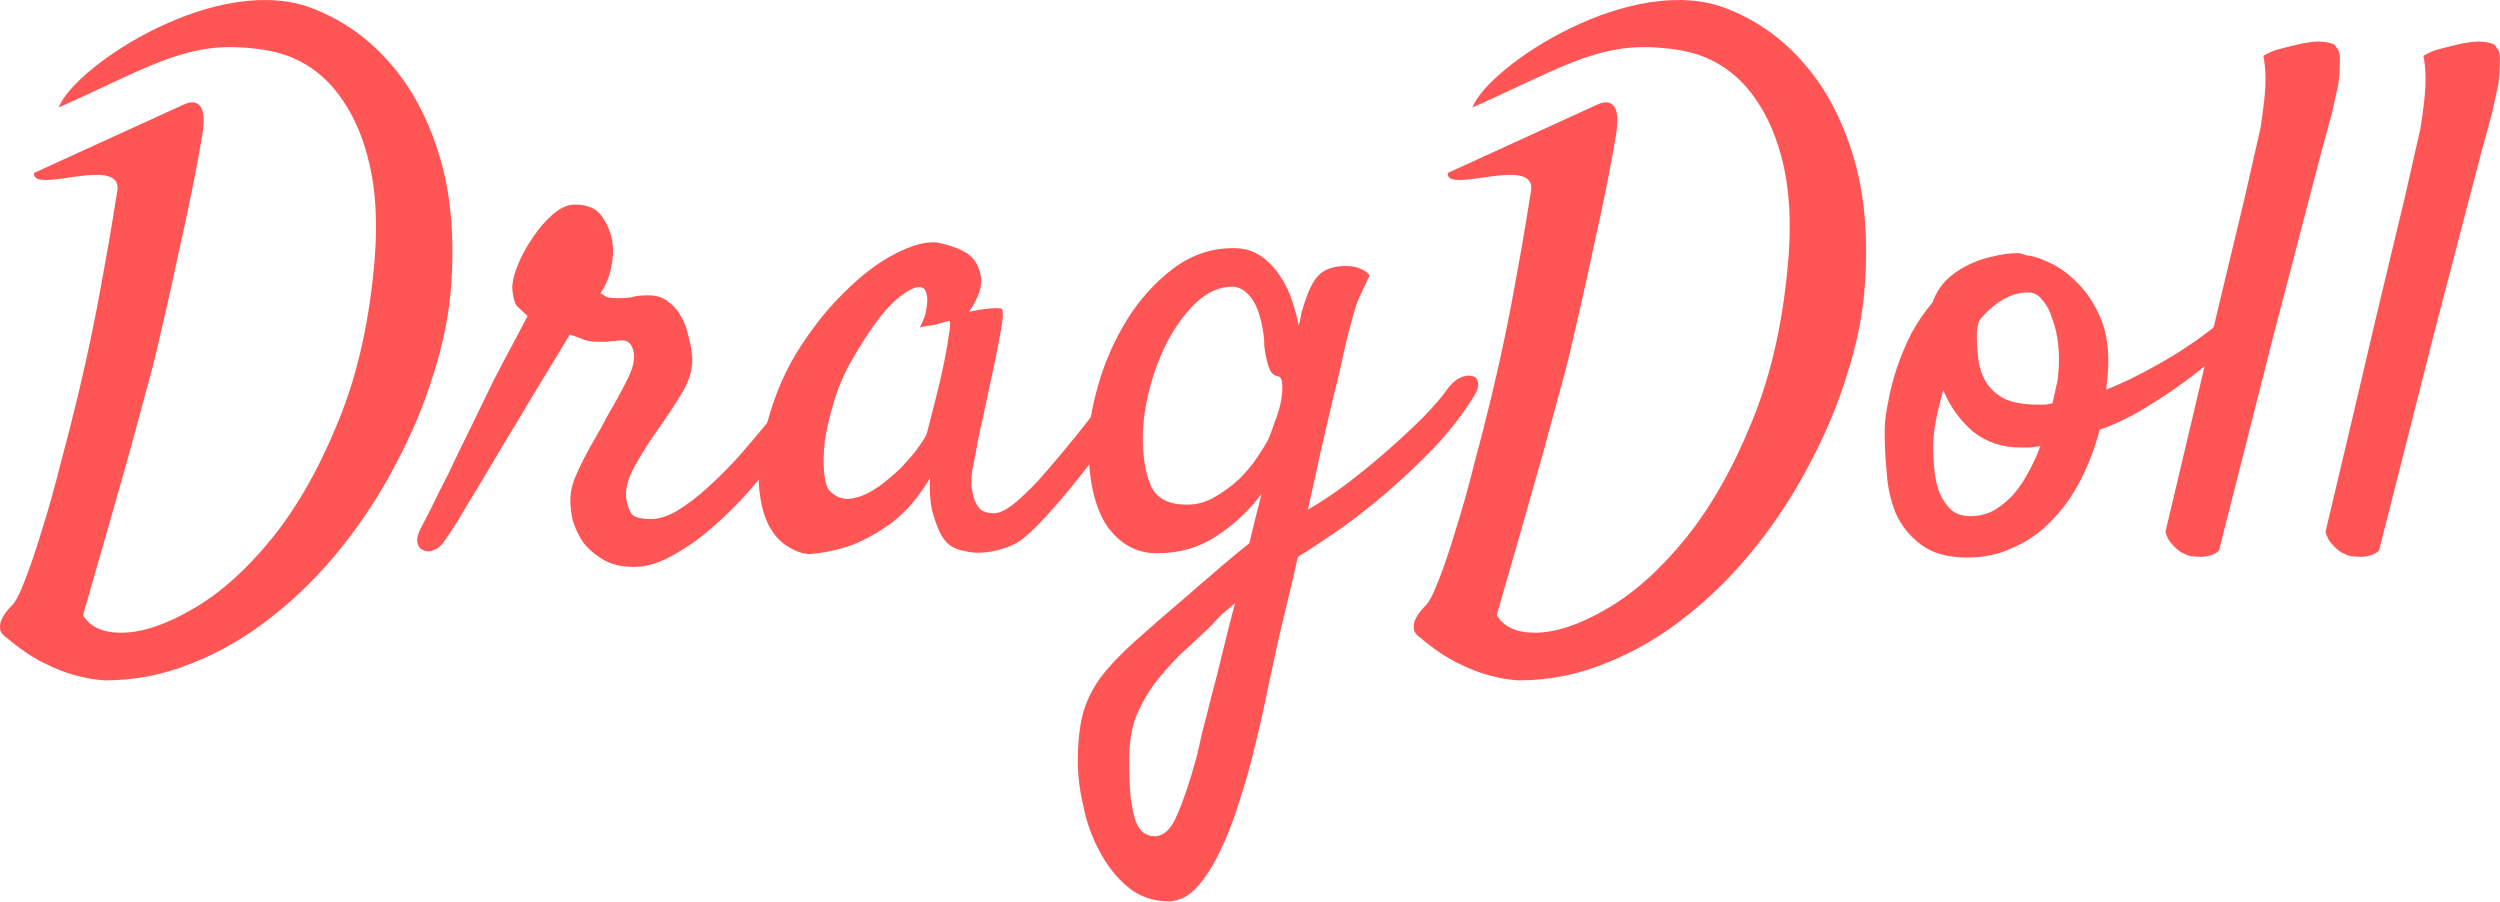
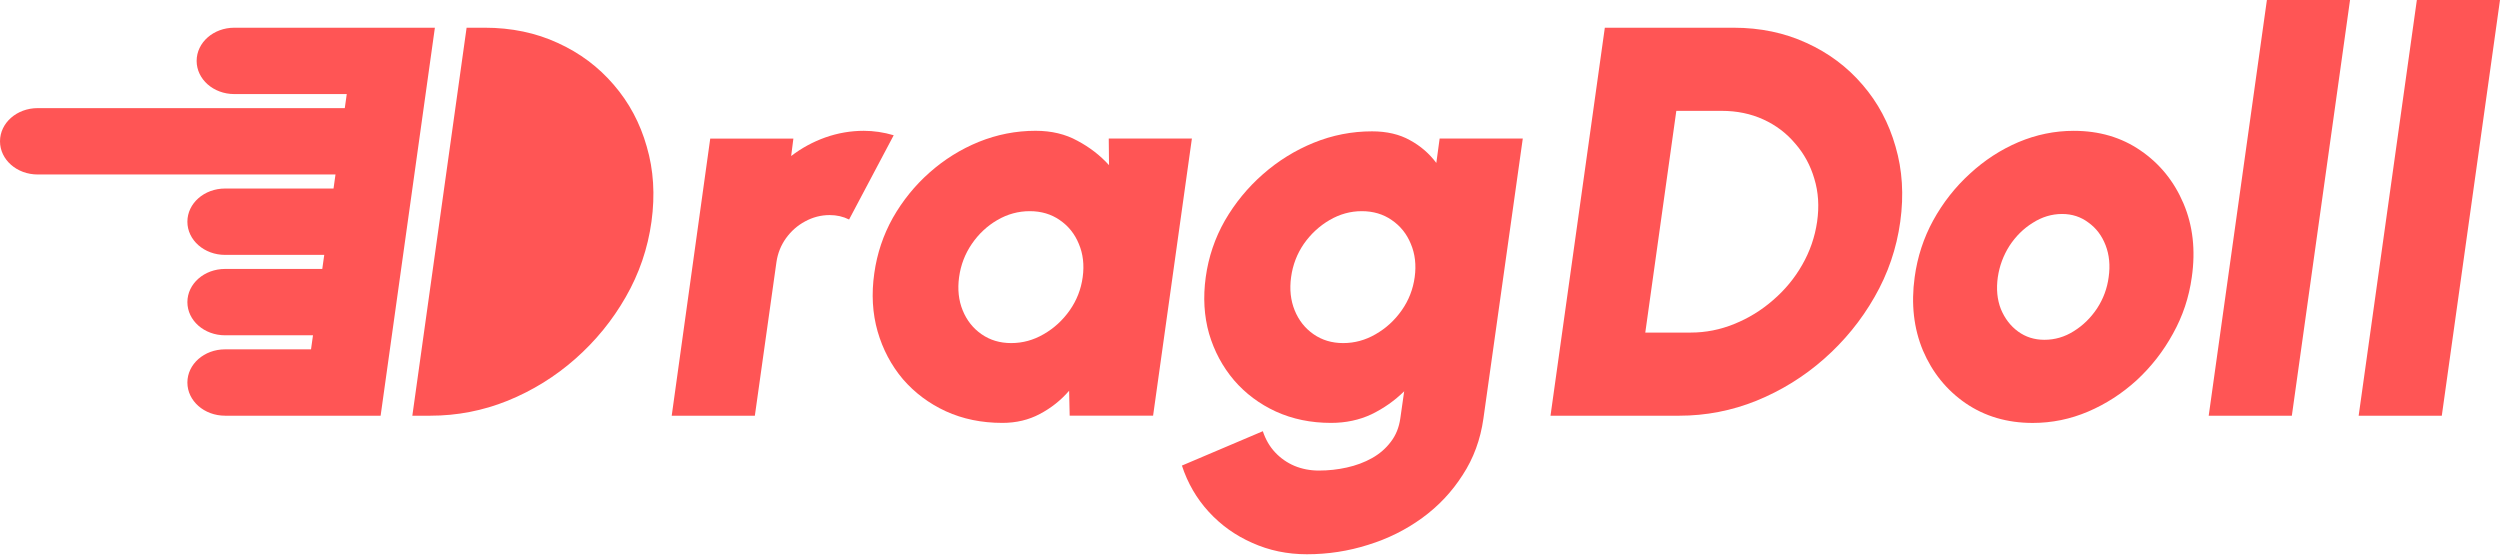
- <svg xmlns="http://www.w3.org/2000/svg" width="1138.8" height="410.56" version="1.1" viewBox="0 0 301.31 108.63">
-   <g transform="translate(-120.28 -13.42)">
-     <g transform="translate(.34956 .31152)" fill="#f55">
-       <g stroke-width=".265">
-         <path d="m400.21 77.207q3.79-15.934 6.029-25.58 2.325-9.646 3.531-14.728 1.378-6.029 1.895-8.354 0.258-1.636 0.431-3.187 0.172-1.378 0.172-2.842 0-1.464-0.258-2.67 0.689-0.431 1.464-0.689 0.861-0.258 1.636-0.431 0.947-0.258 1.895-0.431t1.723-0.172q0.689 0 1.292 0.172 0.603 0.086 0.775 0.517 0.517 0.431 0.431 1.722 0 1.292-0.172 2.67-0.345 1.636-0.775 3.531-1.034 3.704-2.842 10.68-1.55 5.943-4.22 16.192-2.584 10.249-6.546 25.838-0.431 0.431-1.034 0.603-0.603 0.172-1.12 0.172-0.603 0-1.292-0.086-0.603-0.172-1.206-0.517-0.517-0.345-1.034-0.947-0.517-0.517-0.775-1.464z" />
-         <path d="m380.92 77.207q3.79-15.934 6.029-25.58 2.325-9.646 3.531-14.728 1.378-6.029 1.895-8.354 0.258-1.636 0.431-3.187 0.172-1.378 0.172-2.842 0-1.464-0.258-2.67 0.689-0.431 1.464-0.689 0.861-0.258 1.636-0.431 0.947-0.258 1.895-0.431t1.723-0.172q0.689 0 1.292 0.172 0.603 0.086 0.775 0.517 0.517 0.431 0.431 1.722 0 1.292-0.172 2.67-0.345 1.636-0.775 3.531-1.034 3.704-2.842 10.68-1.55 5.943-4.22 16.192-2.584 10.249-6.546 25.838-0.431 0.431-1.034 0.603-0.603 0.172-1.12 0.172-0.603 0-1.292-0.086-0.603-0.172-1.206-0.517-0.517-0.345-1.034-0.947-0.517-0.517-0.775-1.464z" />
-         <path d="m373 64.891q-0.861 3.273-2.325 6.115-1.464 2.842-3.531 4.909-1.981 2.067-4.565 3.187-2.498 1.206-5.512 1.206-3.531 0-5.598-1.55-1.981-1.464-3.014-3.704-0.947-2.239-1.12-4.909-0.258-2.67-0.258-4.995 0-1.636 0.431-3.617 0.345-1.981 1.034-4.048t1.723-4.134q1.12-2.067 2.584-3.79 0.517-1.464 1.55-2.584 1.12-1.12 2.498-1.809 1.464-0.775 3.101-1.12 1.636-0.431 3.187-0.431 0.258 0 0.431 0.086 0.258 0.086 0.517 0.172 1.12 0.086 2.756 0.861 1.723 0.775 3.273 2.325 1.636 1.55 2.756 3.962 1.12 2.325 1.12 5.684 0 0.689-0.086 1.722-0.086 0.947-0.172 1.636 1.981-0.775 4.134-1.895 2.153-1.12 4.134-2.325 2.067-1.292 3.79-2.584 1.722-1.292 2.756-2.325 0.861-0.775 1.464-0.861 0.603-0.086 0.861 0.345 0.258 0.431 0.086 1.206-0.172 0.775-0.947 1.722-0.431 0.517-2.239 2.067-1.723 1.55-4.134 3.359-2.412 1.809-5.254 3.531-2.842 1.722-5.426 2.584zm-14.556-13.091q-0.258 0.775-0.258 1.636 0 1.378 0.172 2.928 0.172 1.464 0.861 2.67t2.153 2.067q1.55 0.775 4.22 0.775 0.431 0 0.861 0 0.431-0.086 0.861-0.172 0.258-1.12 0.431-1.981 0.258-0.947 0.258-1.636 0.172-1.636 0-3.359-0.172-1.722-0.689-3.101-0.431-1.464-1.206-2.325-0.689-0.947-1.723-0.947-1.636 0-3.187 0.947-1.464 0.861-2.756 2.498zm-5.512 15.158q0 1.55 0.172 3.101 0.172 1.464 0.689 2.67 0.517 1.12 1.378 1.895 0.861 0.689 2.239 0.689 1.55 0 2.842-0.689 1.292-0.775 2.325-1.895 1.034-1.206 1.809-2.67 0.861-1.55 1.464-3.187-0.603 0.086-1.206 0.172-0.517 0-1.206 0-3.273 0-5.684-1.895-2.325-1.981-3.617-4.995-0.517 1.809-0.861 3.531-0.345 1.722-0.345 3.273z" />
-       </g>
-       <path d="m291.13 89.984c-0.53-0.354-0.796-0.737-0.796-1.149-0.059-0.413 0.029-0.825 0.265-1.238 0.236-0.471 0.589-0.943 1.061-1.414 0.471-0.413 1.031-1.473 1.68-3.182 0.648-1.65 1.326-3.654 2.033-6.011 0.766-2.416 1.503-5.039 2.21-7.867 0.766-2.829 1.473-5.598 2.122-8.309 0.648-2.711 1.208-5.215 1.679-7.514s0.825-4.125 1.061-5.481c0.295-1.65 0.619-3.447 0.972-5.392 0.295-1.709 0.619-3.683 0.972-5.923 1.29-5.107-10.263 0.217-9.969-2.552l18.013-8.232c1.002-0.471 1.709-0.354 2.122 0.354 0.413 0.648 0.413 2.033 0 4.155-0.177 1.061-0.501 2.799-0.972 5.215-0.471 2.357-1.031 4.98-1.679 7.867-0.589 2.829-1.238 5.746-1.945 8.751-0.648 2.947-1.296 5.569-1.945 7.867-0.589 2.18-1.267 4.685-2.033 7.514-1.355 4.832-3.241 11.433-5.657 19.801 0.825 1.414 2.357 2.122 4.597 2.122 2.475 0 5.333-0.943 8.575-2.829 3.3-1.886 6.482-4.715 9.547-8.486 3.064-3.772 5.746-8.486 8.044-14.143 2.357-5.716 3.83-12.376 4.42-19.978 0.295-4.125 0.088-7.75-0.619-10.873-0.707-3.123-1.797-5.746-3.271-7.867-1.414-2.122-3.182-3.713-5.304-4.773-2.063-1.061-4.366-1.435-6.895-1.591-7.165-0.441-11.941 2.755-22.033 7.238 1.982-5.098 19.477-16.563 30.873-11.835 3.536 1.414 6.571 3.595 9.105 6.541 2.593 2.947 4.567 6.659 5.923 11.138 1.355 4.42 1.827 9.606 1.414 15.558-0.236 3.418-0.943 6.983-2.122 10.696-1.12 3.654-2.622 7.248-4.508 10.784-1.827 3.536-4.007 6.895-6.541 10.077-2.534 3.182-5.304 5.952-8.309 8.309-3.006 2.416-6.217 4.302-9.635 5.657-3.418 1.414-6.954 2.122-10.608 2.122-1.12-0.059-2.328-0.265-3.624-0.619-1.12-0.295-2.387-0.796-3.801-1.503-1.414-0.707-2.888-1.709-4.42-3.006z" stroke-width=".194" />
-       <g stroke-width=".265">
-         <path d="m273.86 90.902q-0.431 2.067-1.12 5.168-0.603 3.101-1.464 6.546-0.775 3.445-1.895 6.804-1.034 3.445-2.325 6.115-1.292 2.756-2.842 4.479t-3.445 1.723q-2.842 0-4.909-1.723-1.981-1.636-3.359-4.22-1.378-2.498-1.981-5.426-0.689-2.928-0.689-5.426 0-3.445 0.603-5.771 0.603-2.239 2.067-4.306 1.55-2.067 4.134-4.393 2.584-2.325 6.632-5.771 1.981-1.722 3.79-3.273 1.809-1.55 3.445-2.842 0.431-1.722 0.775-3.187 0.431-1.55 0.689-2.756-2.239 3.014-5.426 5.082-3.101 2.067-7.149 2.067-3.704 0-6.029-3.273-2.239-3.359-2.239-9.819 0-3.187 1.206-7.321 1.206-4.134 3.445-7.752t5.512-6.115 7.321-2.498q1.895 0 3.273 0.947 1.378 0.947 2.325 2.412 0.947 1.378 1.464 3.014 0.517 1.55 0.775 2.928 0.172-0.517 0.258-1.034 0.086-0.603 0.258-1.034 0.861-2.928 1.895-3.962 1.12-1.12 3.273-1.12 1.206 0 1.981 0.431 0.861 0.431 0.861 0.775-0.431 0.947-0.689 1.464t-0.517 1.12q-0.258 0.517-0.517 1.378-0.258 0.861-0.689 2.498-0.172 0.603-0.689 2.842-0.431 2.153-1.206 5.168-0.689 3.014-1.55 6.632-0.775 3.617-1.55 7.062 2.412-1.378 4.995-3.359t4.909-4.048 4.134-3.876q1.809-1.895 2.67-3.101 0.689-1.034 1.55-1.464 0.861-0.431 1.464-0.258 0.689 0.086 0.775 0.775 0.172 0.603-0.517 1.722-1.981 3.187-4.823 6.201-2.842 2.928-5.857 5.512-2.928 2.498-5.771 4.479-2.756 1.895-4.737 3.101-0.861 3.876-1.464 6.287-0.603 2.412-1.034 4.393zm-10.852-16.967q1.809 0 3.359-0.947 1.636-0.947 2.928-2.153 1.292-1.292 2.153-2.584 0.861-1.292 1.292-2.067 0.345-0.775 0.775-2.067 0.517-1.292 0.775-2.498 0.258-1.206 0.172-2.153 0-0.947-0.603-1.034-0.517-0.086-0.861-0.689-0.258-0.603-0.431-1.378-0.172-0.775-0.258-1.55 0-0.775-0.086-1.378-0.431-3.014-1.464-4.393-1.034-1.378-2.325-1.378-2.153 0-4.134 1.722-1.895 1.722-3.445 4.479-1.464 2.67-2.325 5.943-0.861 3.187-0.861 6.115 0 3.617 1.034 5.857 1.034 2.153 4.306 2.153zm-3.962 39.963q1.723 0 2.756-2.584 1.12-2.498 2.325-6.89 0.258-1.034 0.689-3.014 0.517-1.895 1.12-4.393 0.689-2.498 1.378-5.426 0.689-2.842 1.464-5.771-0.689 0.603-1.464 1.206-0.689 0.689-1.464 1.55-1.895 1.809-3.704 3.445-1.722 1.722-3.101 3.531-1.378 1.895-2.239 4.048-0.775 2.153-0.775 4.995t0.172 4.651q0.258 1.809 0.603 2.842 0.431 1.034 0.947 1.378 0.603 0.431 1.292 0.431z" />
-         <path d="m256.9 61.446q-1.206 1.722-3.101 4.306-1.895 2.498-3.962 5.082-1.981 2.498-3.962 4.651-1.895 2.067-3.187 2.928-0.861 0.517-1.981 0.861-1.12 0.345-2.325 0.431-1.12 0.086-2.153-0.172-1.034-0.172-1.809-0.689-0.775-0.603-1.292-1.722-0.431-0.947-0.861-2.498-0.345-1.55-0.258-3.876-2.067 3.445-4.565 5.34-2.498 1.809-4.737 2.67-2.584 0.947-5.168 1.12-1.206 0-2.584-0.861-1.378-0.775-2.325-2.498-0.947-1.809-1.206-4.565-0.258-2.842 0.689-6.718 1.206-5.254 3.79-9.56 2.67-4.306 5.771-7.321 3.101-3.101 6.115-4.651 3.014-1.55 4.995-1.378 2.325 0.431 3.79 1.378 1.206 0.861 1.55 2.584 0.431 1.636-1.378 4.393 1.206-0.258 1.981-0.345 0.861-0.086 1.292-0.086 0.517 0 0.689 0.086 0.086 0.172 0.086 0.775 0 0.517-0.258 1.981-0.258 1.464-0.775 3.962-0.517 2.498-1.378 6.46-0.172 0.775-0.344 1.464-0.086 0.603-0.258 1.292-0.086 0.603-0.258 1.464-0.172 0.861-0.431 2.153-0.086 0.775-0.086 1.722 0.086 0.861 0.345 1.636 0.258 0.775 0.775 1.292 0.603 0.431 1.636 0.431 0.861 0 2.239-1.034 1.378-1.12 2.928-2.756 1.55-1.722 3.187-3.704 1.723-2.067 3.187-3.962 1.464-1.895 2.584-3.359 1.206-1.464 1.722-2.153 0.689-0.775 1.378-0.861 0.689-0.172 1.034 0.345t0.086 1.55q-0.172 1.034-1.206 2.412zm-25.235 3.79q0.431-1.722 1.034-4.048t1.034-4.479q0.431-2.153 0.603-3.531 0.258-1.464-0.086-1.378-0.431 0.086-0.947 0.258-0.431 0.172-1.12 0.258-0.689 0.086-1.378 0.258 0.689-1.378 0.775-2.239 0.172-0.947 0.086-1.464-0.086-0.603-0.345-0.947-0.947-0.775-3.359 1.292-2.325 1.981-5.426 7.407-1.292 2.239-2.067 4.823-0.775 2.498-1.12 4.737-0.258 2.239-0.086 3.962 0.172 1.636 0.689 2.153 0.947 0.947 2.153 0.947 1.206-0.086 2.412-0.689 1.292-0.689 2.498-1.722 1.292-1.034 2.239-2.153 1.034-1.12 1.636-2.067 0.689-0.947 0.775-1.378z" />
-         <path d="m173.61 78.155q-0.603 0.947-1.292 1.206-0.775 0.345-1.292 0.086-0.603-0.172-0.775-0.861-0.172-0.689 0.345-1.722 0.258-0.517 1.206-2.325 0.861-1.809 2.153-4.306 1.206-2.584 2.67-5.512 1.464-3.014 2.756-5.684 1.378-2.67 2.498-4.737 1.12-2.153 1.636-3.101-0.947-0.861-1.292-1.206-0.345-0.431-0.517-1.722-0.172-1.12 0.517-2.928t1.809-3.445q1.12-1.722 2.498-2.928 1.378-1.206 2.67-1.206 2.412 0 3.359 1.55 1.034 1.55 1.206 3.187 0.172 1.12-0.172 2.842t-1.292 3.101q0.258 0.172 0.689 0.431 0.431 0.172 1.378 0.172 1.378 0 1.895-0.172 0.603-0.172 1.809-0.172 1.464 0 2.412 0.775 0.947 0.689 1.55 1.809 0.603 1.034 0.861 2.325 0.345 1.206 0.431 2.239 0.258 2.153-1.12 4.479-1.378 2.325-3.359 5.082-1.206 1.722-2.412 3.876-1.206 2.153-1.034 3.876 0.172 1.12 0.603 1.809 0.431 0.689 2.412 0.689 1.464 0 3.187-1.034 1.809-1.12 3.617-2.756 1.895-1.722 3.704-3.704 1.809-2.067 3.359-3.962 1.55-1.981 2.584-3.531 1.12-1.55 1.636-2.239 0.431-0.689 1.12-0.947t1.206 0 0.603 1.034q0.172 0.775-0.603 2.067-0.517 0.861-1.809 2.756-1.206 1.895-3.014 4.22-1.723 2.325-3.876 4.823-2.153 2.412-4.565 4.479-2.325 1.981-4.737 3.273-2.325 1.292-4.479 1.292-2.239 0-3.704-0.861-1.464-0.861-2.412-2.067-0.861-1.292-1.292-2.756-0.345-1.55-0.258-2.842 0.086-1.034 0.517-2.153 0.517-1.206 1.12-2.412 0.689-1.292 1.378-2.498 0.775-1.292 1.378-2.498 1.464-2.498 2.325-4.22 0.947-1.809 0.947-3.014 0-0.775-0.345-1.378-0.344-0.603-1.12-0.603-0.517 0-0.775 0.086-0.172 0-0.431 0-0.172 0-0.603 0.086-0.345 0-1.12 0-1.12 0-1.895-0.345-0.775-0.345-1.464-0.517-0.345 0.603-1.55 2.584t-2.842 4.651q-1.55 2.67-3.359 5.598-1.722 2.928-3.273 5.512-1.55 2.498-2.584 4.306-1.12 1.722-1.378 2.067z" />
-       </g>
-       <path d="m120.74 89.984c-0.53-0.354-0.796-0.737-0.796-1.149-0.059-0.413 0.029-0.825 0.265-1.238 0.236-0.471 0.589-0.943 1.061-1.414 0.471-0.413 1.031-1.473 1.68-3.182 0.648-1.65 1.326-3.654 2.033-6.011 0.766-2.416 1.503-5.039 2.21-7.867 0.766-2.829 1.473-5.598 2.122-8.309 0.648-2.711 1.208-5.215 1.679-7.514s0.825-4.125 1.061-5.481c0.295-1.65 0.619-3.447 0.972-5.392 0.295-1.709 0.619-3.683 0.972-5.923 1.29-5.107-10.263 0.217-9.969-2.552l18.013-8.232c1.002-0.471 1.709-0.354 2.122 0.354 0.413 0.648 0.413 2.033 0 4.155-0.177 1.061-0.501 2.799-0.972 5.215-0.471 2.357-1.031 4.98-1.679 7.867-0.589 2.829-1.238 5.746-1.945 8.751-0.648 2.947-1.296 5.569-1.945 7.867-0.589 2.18-1.267 4.685-2.033 7.514-1.355 4.832-3.241 11.433-5.657 19.801 0.825 1.414 2.357 2.122 4.597 2.122 2.475 0 5.333-0.943 8.575-2.829 3.3-1.886 6.482-4.715 9.547-8.486 3.064-3.772 5.746-8.486 8.044-14.143 2.357-5.716 3.83-12.376 4.42-19.978 0.295-4.125 0.088-7.75-0.619-10.873-0.707-3.123-1.797-5.746-3.271-7.867-1.414-2.122-3.182-3.713-5.304-4.773-2.063-1.061-4.366-1.435-6.895-1.591-7.165-0.441-11.941 2.755-22.033 7.238 1.982-5.098 19.477-16.563 30.873-11.835 3.536 1.414 6.571 3.595 9.105 6.541 2.593 2.947 4.567 6.659 5.923 11.138 1.355 4.42 1.827 9.606 1.414 15.558-0.236 3.418-0.943 6.983-2.122 10.696-1.12 3.654-2.622 7.248-4.508 10.784-1.827 3.536-4.007 6.895-6.541 10.077-2.534 3.182-5.304 5.952-8.309 8.309-3.006 2.416-6.217 4.302-9.635 5.657-3.418 1.414-6.954 2.122-10.608 2.122-1.12-0.059-2.328-0.265-3.624-0.619-1.12-0.295-2.387-0.796-3.801-1.503-1.414-0.707-2.888-1.709-4.42-3.006z" stroke-width=".194" />
-     </g>
+ <svg xmlns="http://www.w3.org/2000/svg" version="1.1" viewBox="0 0 397.79 88.192">
+   <g fill="#f55">
+     <path d="m37.288 4.41c-3.324 0-6 2.354-6 5.279s2.676 5.28 6 5.28h17.886l-0.313 2.235h-48.861c-3.324 0-6 2.354-6 5.279s2.676 5.28 6 5.28h47.383l-0.313 2.235h-17.254c-3.324 0-6 2.354-6 5.279 0 2.925 2.676 5.28 6 5.28h15.776l-0.313 2.235h-15.463c-3.324 0-6 2.355-6 5.28s2.676 5.279 6 5.279h13.985l-0.313 2.235h-13.672c-3.324 0-6 2.355-6 5.28s2.676 5.279 6 5.279h12.194v5.1e-4l12.553-5.1e-4 8.634-61.735h-11.973zm36.956 0-8.634 61.735h2.859c4.263 0 8.364-0.794 12.303-2.381 3.969-1.617 7.556-3.836 10.76-6.659 3.234-2.852 5.909-6.13 8.026-9.834 2.146-3.733 3.513-7.731 4.101-11.994 0.588-4.262 0.338-8.245-0.75-11.95-1.058-3.734-2.808-7.012-5.248-9.834-2.44-2.852-5.409-5.071-8.908-6.659-3.499-1.617-7.38-2.425-11.642-2.425z" />
+     <path d="m106.88 66.146 6.13-44.097h13.229l-0.353 2.778q2.469-1.896 5.424-2.954 2.999-1.058 6.13-1.058 2.381 0 4.763 0.706l-7.1 13.406q-1.411-0.706-3.087-0.706-2.073 0-3.925 1.014-1.808 0.97-3.043 2.69-1.191 1.676-1.499 3.748l-3.44 24.474z" />
+     <path d="m176.42 22.046h13.229l-6.174 44.097h-13.273l-0.088-3.969q-1.984 2.293-4.674 3.704-2.646 1.411-5.953 1.411-4.939 0-8.996-1.852-4.013-1.852-6.835-5.115-2.778-3.307-4.013-7.585-1.235-4.322-0.529-9.26 0.661-4.718 2.954-8.819 2.337-4.101 5.821-7.188 3.528-3.131 7.849-4.895 4.366-1.764 9.04-1.764 3.792 0 6.659 1.587 2.91 1.543 5.027 3.881zm-15.522 32.544q2.734 0 5.159-1.411 2.469-1.411 4.145-3.792 1.676-2.381 2.073-5.292 0.397-2.91-0.617-5.292-0.97-2.381-3.043-3.792-2.029-1.411-4.763-1.411t-5.159 1.411q-2.425 1.411-4.057 3.792-1.632 2.381-2.029 5.292t0.573 5.292q0.97 2.381 2.999 3.792t4.718 1.411z" />
+     <path d="m229.07 22.046h13.229l-6.262 44.538q-0.706 5.027-3.307 8.996-2.558 4.013-6.438 6.835-3.881 2.822-8.599 4.277-4.718 1.499-9.745 1.499-4.674 0-8.687-1.808-4.013-1.764-6.923-4.939-2.91-3.175-4.277-7.364l12.876-5.468q0.661 1.984 1.94 3.351 1.323 1.411 3.087 2.161 1.808 0.75 3.881 0.75 2.293 0 4.454-0.485 2.205-0.485 4.013-1.499 1.808-1.014 2.999-2.602 1.191-1.543 1.499-3.704l0.617-4.322q-2.293 2.249-5.204 3.66-2.91 1.367-6.438 1.367-4.807 0-8.775-1.808-3.925-1.808-6.659-4.983-2.734-3.219-3.969-7.408-1.191-4.189-0.529-8.996 0.661-4.807 3.043-8.996 2.425-4.189 6.041-7.364 3.66-3.219 8.114-5.027t9.26-1.808q3.528 0 6.041 1.411 2.514 1.367 4.189 3.616zm-15.346 32.544q2.734 0 5.159-1.411 2.469-1.411 4.145-3.792 1.676-2.381 2.073-5.292 0.397-2.91-0.617-5.292-0.97-2.381-3.043-3.792-2.029-1.411-4.763-1.411-2.69 0-5.115 1.411-2.425 1.411-4.101 3.792-1.632 2.381-2.029 5.292-0.397 2.91 0.573 5.292 0.97 2.381 2.999 3.792t4.718 1.411z" />
+     <path d="m246.71 66.146 8.643-61.736h20.461q6.394 0 11.642 2.425 5.248 2.381 8.908 6.659 3.66 4.233 5.248 9.834 1.632 5.556 0.75 11.95t-4.101 11.994q-3.175 5.556-8.026 9.834-4.807 4.233-10.76 6.659-5.909 2.381-12.303 2.381zm15.081-13.229h7.232q3.572 0 6.923-1.367 3.396-1.367 6.174-3.792 2.822-2.425 4.63-5.6 1.852-3.219 2.381-6.879t-0.441-6.835q-0.926-3.175-3.043-5.6-2.073-2.469-5.071-3.837-2.999-1.367-6.615-1.367h-7.232z" />
+     <path d="m323.44 67.296q-6.085 0-10.672-3.131-4.542-3.131-6.791-8.379-2.205-5.292-1.323-11.686 0.661-4.851 2.954-9.04 2.337-4.233 5.821-7.408 3.484-3.219 7.717-5.027 4.277-1.808 8.819-1.808 6.085 0 10.627 3.131 4.586 3.131 6.835 8.423t1.323 11.73q-0.661 4.807-2.999 8.996-2.293 4.189-5.777 7.408-3.484 3.175-7.717 4.983t-8.819 1.808zm1.852-13.229q2.514 0 4.674-1.367 2.205-1.367 3.704-3.616 1.499-2.293 1.852-4.983 0.397-2.778-0.485-5.071-0.882-2.293-2.734-3.616-1.808-1.367-4.189-1.367-2.469 0-4.674 1.411-2.205 1.367-3.704 3.66-1.455 2.293-1.852 4.983-0.397 2.822 0.485 5.071 0.926 2.249 2.734 3.572 1.808 1.323 4.189 1.323z" />
+     <path d="m351.44 66.146 9.26-66.146h13.229l-9.26 66.146z" />
+     <path d="m375.3 66.146 9.26-66.146h13.229l-9.26 66.146z" />
  </g>
</svg>
